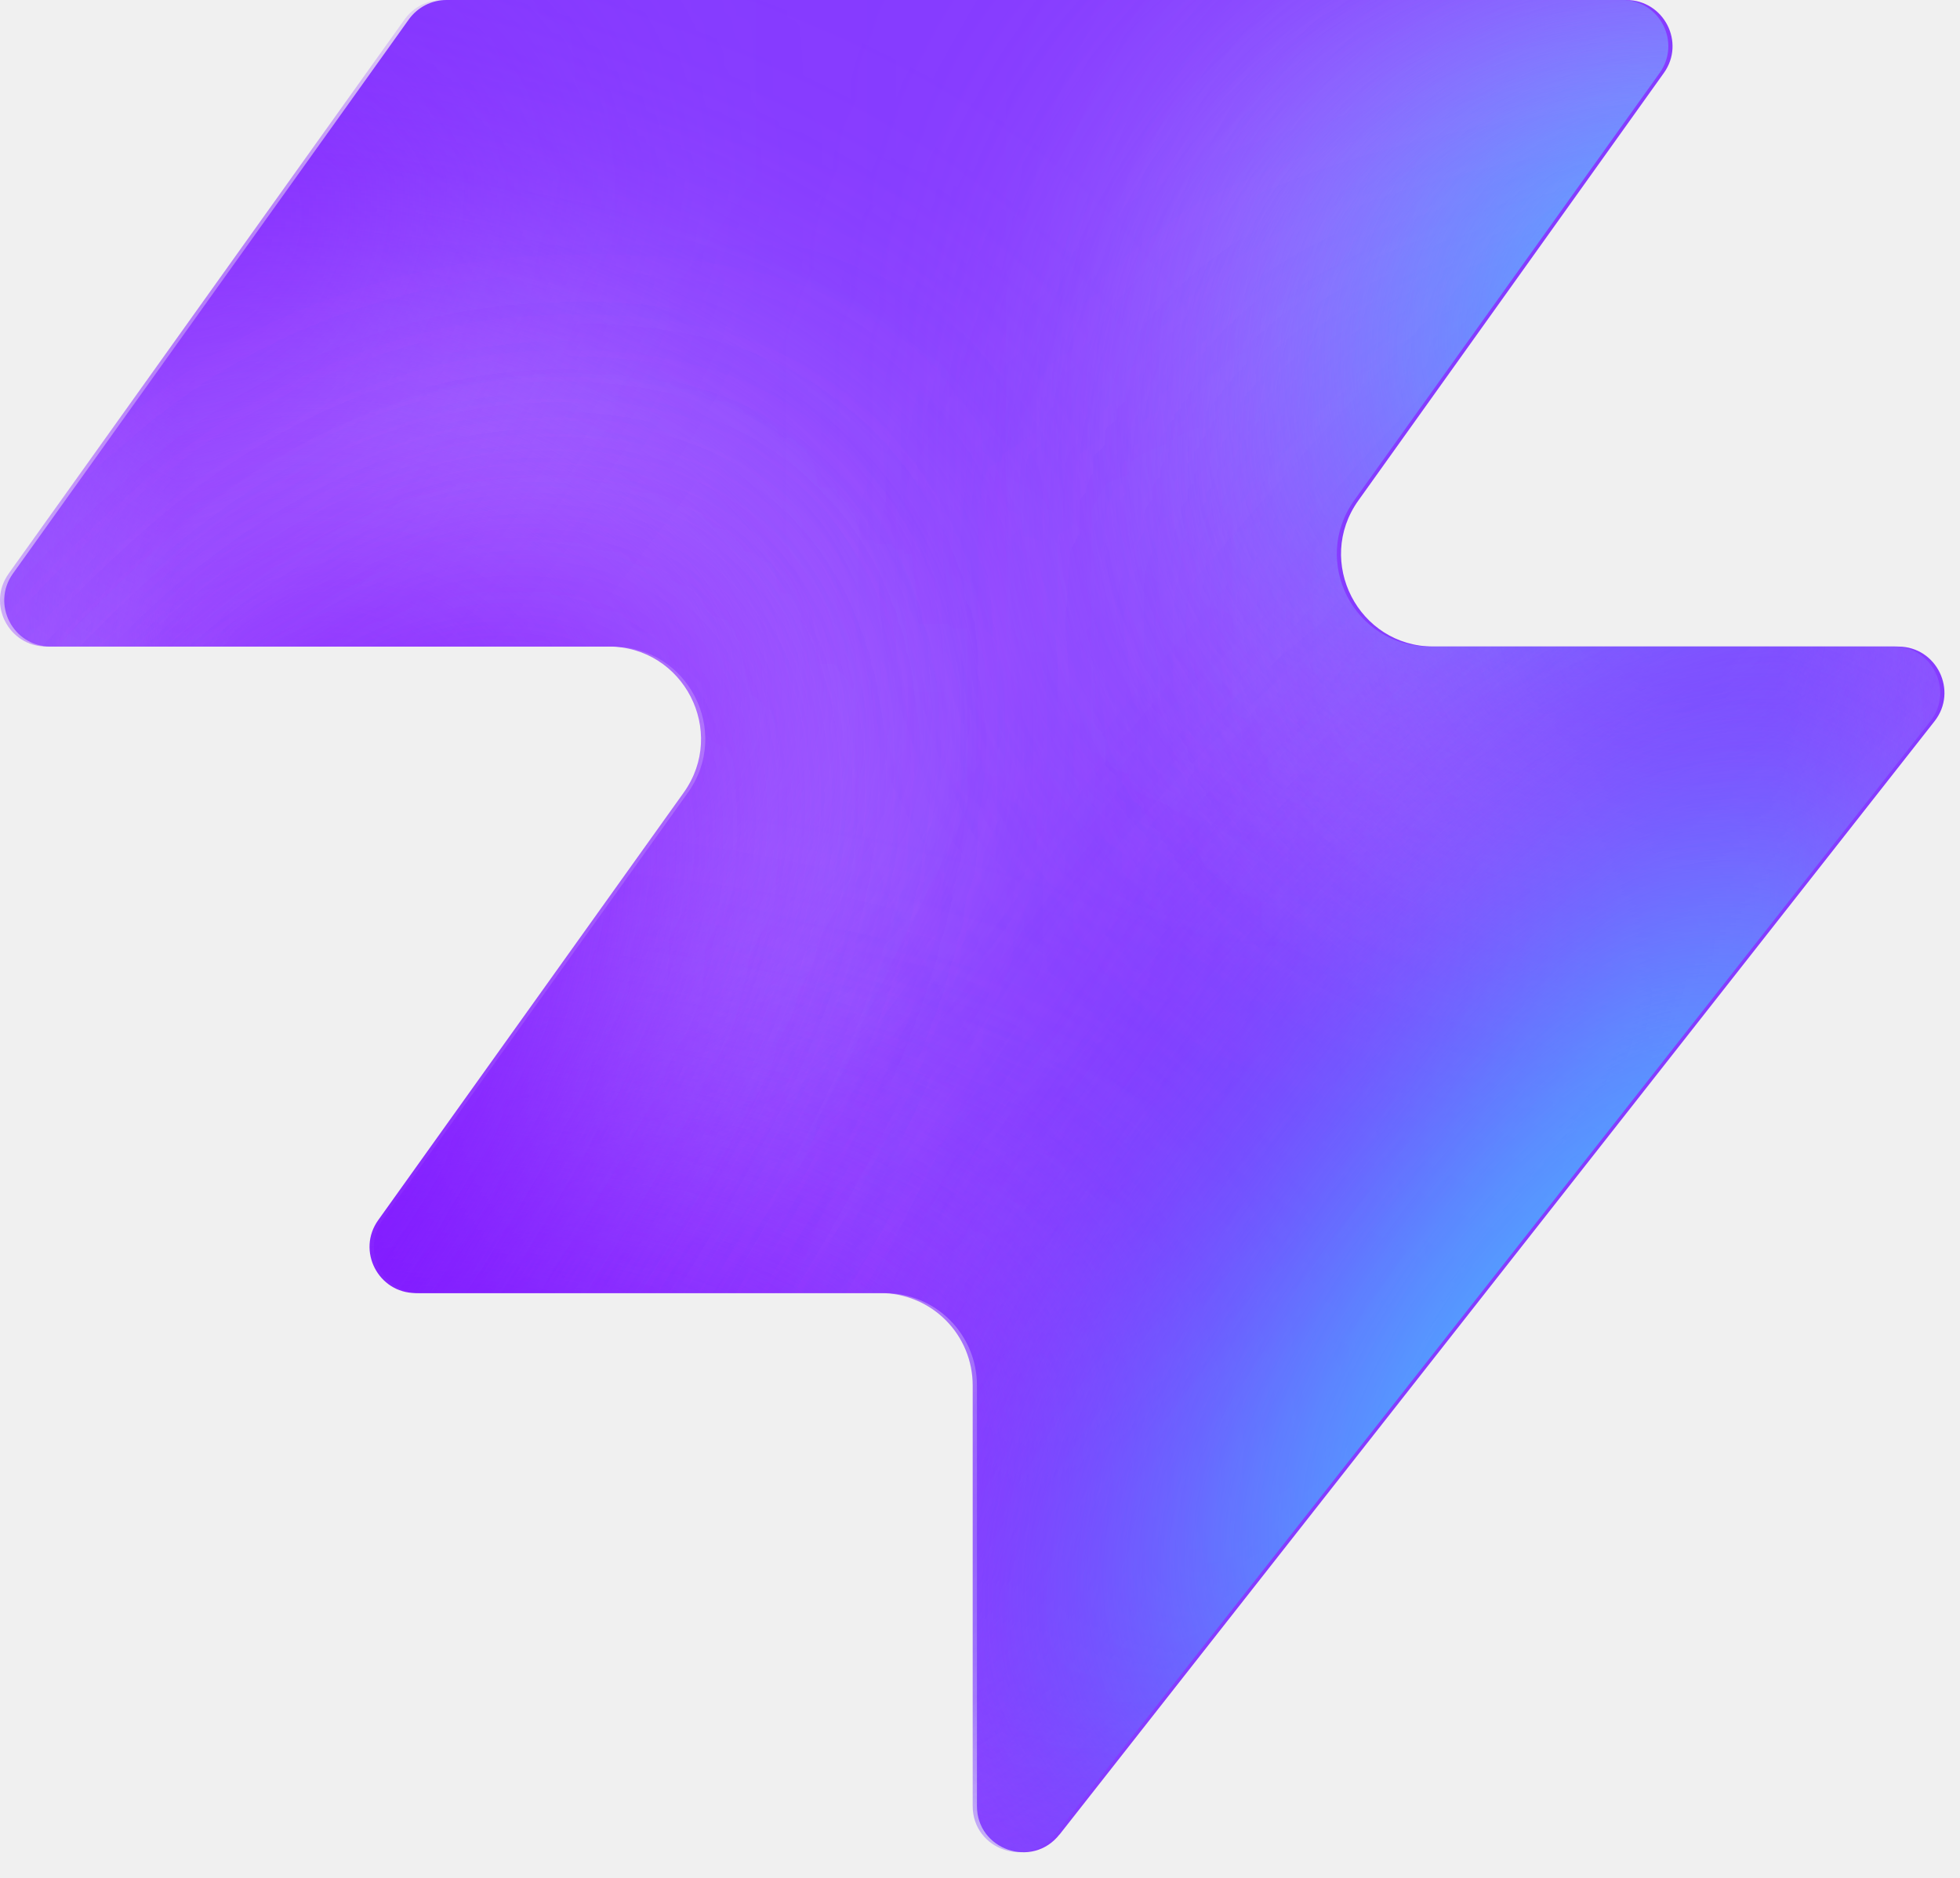
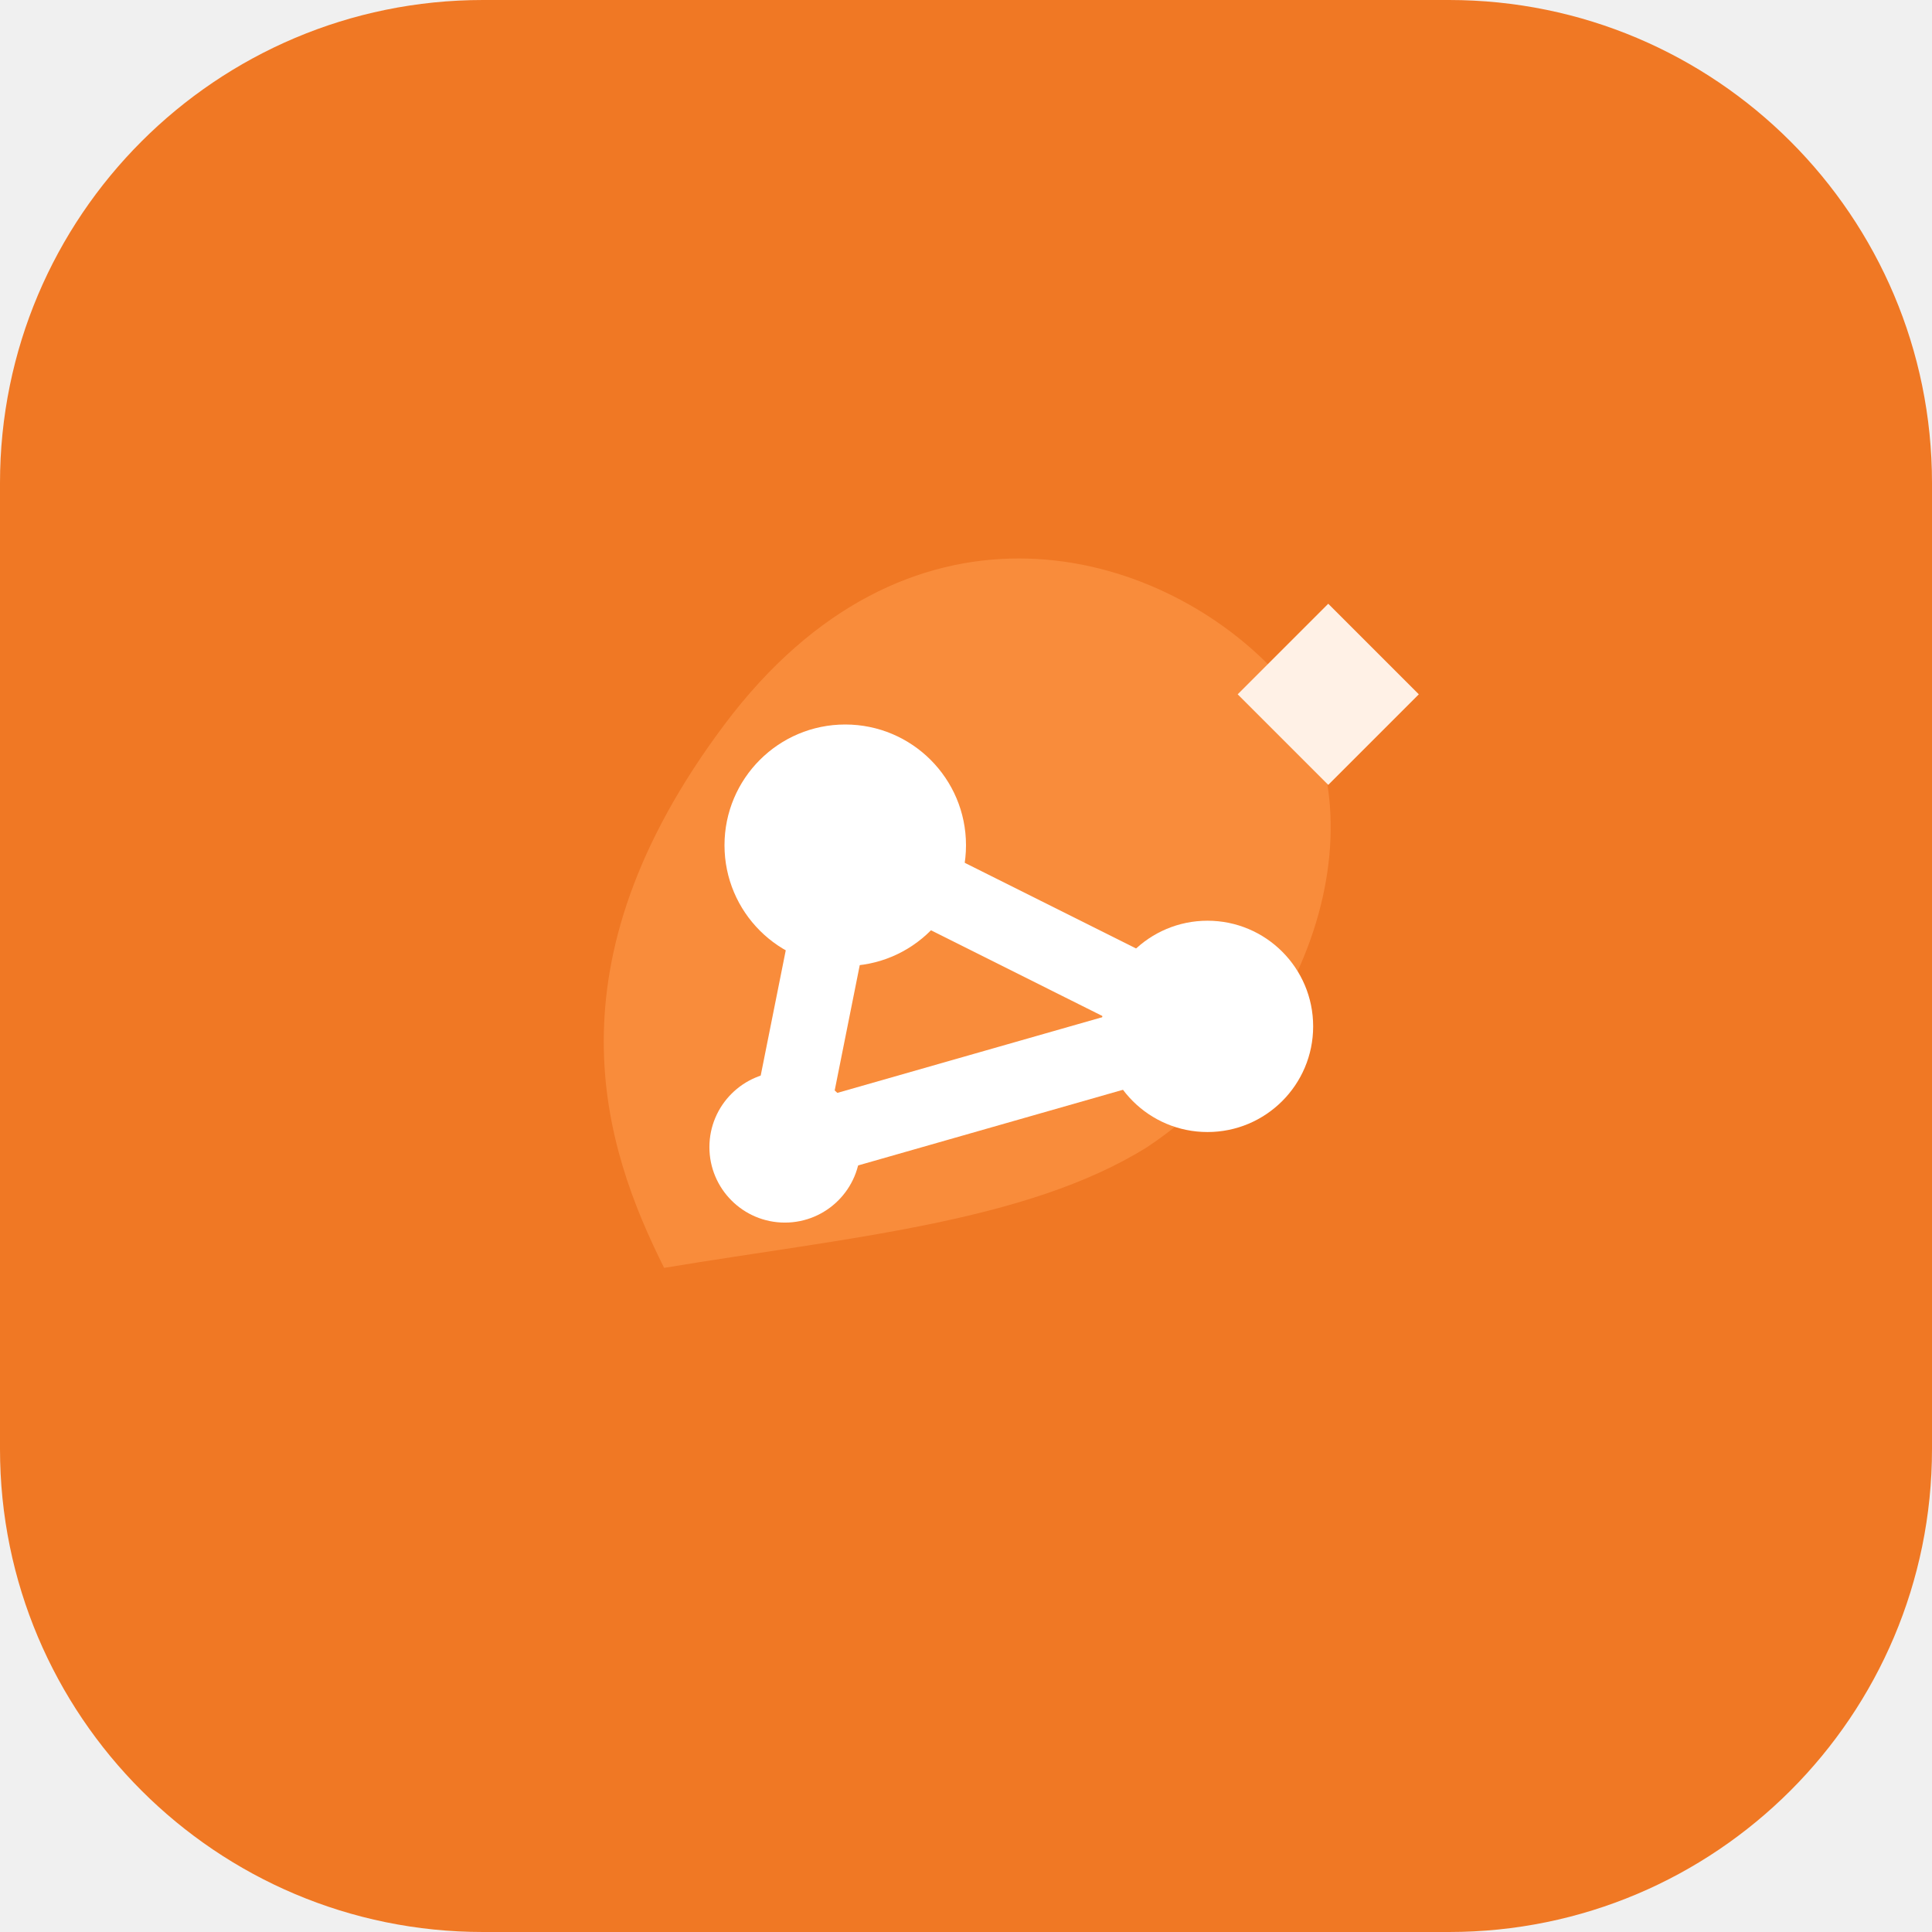
- <svg xmlns="http://www.w3.org/2000/svg" width="48" height="46" fill="none" viewBox="0 0 48 46">
-   <path fill="#863bff" d="M25.946 44.938c-.664.845-2.021.375-2.021-.698V33.937a2.26 2.26 0 0 0-2.262-2.262H10.287c-.92 0-1.456-1.04-.92-1.788l7.48-10.471c1.07-1.497 0-3.578-1.842-3.578H1.237c-.92 0-1.456-1.04-.92-1.788L10.013.474c.214-.297.556-.474.92-.474h28.894c.92 0 1.456 1.04.92 1.788l-7.48 10.471c-1.07 1.498 0 3.579 1.842 3.579h11.377c.943 0 1.473 1.088.89 1.83L25.947 44.94z" style="fill:#863bff;fill:color(display-p3 .525 .23 1);fill-opacity:1" />
-   <mask id="a" width="48" height="46" x="0" y="0" maskUnits="userSpaceOnUse" style="mask-type:alpha">
-     <path fill="#000" d="M25.842 44.938c-.664.844-2.021.375-2.021-.698V33.937a2.26 2.26 0 0 0-2.262-2.262H10.183c-.92 0-1.456-1.04-.92-1.788l7.48-10.471c1.07-1.498 0-3.579-1.842-3.579H1.133c-.92 0-1.456-1.04-.92-1.787L9.91.473c.214-.297.556-.474.92-.474h28.894c.92 0 1.456 1.04.92 1.788l-7.48 10.471c-1.07 1.498 0 3.578 1.842 3.578h11.377c.943 0 1.473 1.088.89 1.832L25.843 44.94z" style="fill:#000;fill-opacity:1" />
-   </mask>
-   <g mask="url(#a)">
-     <g filter="url(#b)">
-       <ellipse cx="5.508" cy="14.704" fill="#ede6ff" rx="5.508" ry="14.704" style="fill:#ede6ff;fill:color(display-p3 .927 .903 1);fill-opacity:1" transform="matrix(.00324 1 1 -.00324 -4.47 31.516)" />
-     </g>
-     <g filter="url(#c)">
-       <ellipse cx="10.399" cy="29.851" fill="#ede6ff" rx="10.399" ry="29.851" style="fill:#ede6ff;fill:color(display-p3 .927 .903 1);fill-opacity:1" transform="matrix(.00324 1 1 -.00324 -39.328 7.883)" />
-     </g>
-     <g filter="url(#d)">
-       <ellipse cx="5.508" cy="30.487" fill="#7e14ff" rx="5.508" ry="30.487" style="fill:#7e14ff;fill:color(display-p3 .492 .077 1);fill-opacity:1" transform="rotate(89.814 -25.913 -14.639)scale(1 -1)" />
-     </g>
-     <g filter="url(#e)">
-       <ellipse cx="5.508" cy="30.599" fill="#7e14ff" rx="5.508" ry="30.599" style="fill:#7e14ff;fill:color(display-p3 .492 .077 1);fill-opacity:1" transform="rotate(89.814 -32.644 -3.334)scale(1 -1)" />
-     </g>
-     <g filter="url(#f)">
-       <ellipse cx="5.508" cy="30.599" fill="#7e14ff" rx="5.508" ry="30.599" style="fill:#7e14ff;fill:color(display-p3 .492 .077 1);fill-opacity:1" transform="matrix(.00324 1 1 -.00324 -34.34 30.47)" />
-     </g>
-     <g filter="url(#g)">
-       <ellipse cx="14.072" cy="22.078" fill="#ede6ff" rx="14.072" ry="22.078" style="fill:#ede6ff;fill:color(display-p3 .927 .903 1);fill-opacity:1" transform="rotate(93.35 24.506 48.493)scale(-1 1)" />
-     </g>
-     <g filter="url(#h)">
-       <ellipse cx="3.47" cy="21.501" fill="#7e14ff" rx="3.47" ry="21.501" style="fill:#7e14ff;fill:color(display-p3 .492 .077 1);fill-opacity:1" transform="rotate(89.009 28.708 47.59)scale(-1 1)" />
-     </g>
-     <g filter="url(#i)">
-       <ellipse cx="3.47" cy="21.501" fill="#7e14ff" rx="3.47" ry="21.501" style="fill:#7e14ff;fill:color(display-p3 .492 .077 1);fill-opacity:1" transform="rotate(89.009 28.708 47.59)scale(-1 1)" />
-     </g>
-     <g filter="url(#j)">
-       <ellipse cx=".387" cy="8.972" fill="#7e14ff" rx="4.407" ry="29.108" style="fill:#7e14ff;fill:color(display-p3 .492 .077 1);fill-opacity:1" transform="rotate(39.51 .387 8.972)" />
-     </g>
-     <g filter="url(#k)">
-       <ellipse cx="47.523" cy="-6.092" fill="#7e14ff" rx="4.407" ry="29.108" style="fill:#7e14ff;fill:color(display-p3 .492 .077 1);fill-opacity:1" transform="rotate(37.892 47.523 -6.092)" />
-     </g>
-     <g filter="url(#l)">
-       <ellipse cx="41.412" cy="6.333" fill="#47bfff" rx="5.971" ry="9.665" style="fill:#47bfff;fill:color(display-p3 .28 .748 1);fill-opacity:1" transform="rotate(37.892 41.412 6.333)" />
-     </g>
-     <g filter="url(#m)">
-       <ellipse cx="-1.879" cy="38.332" fill="#7e14ff" rx="4.407" ry="29.108" style="fill:#7e14ff;fill:color(display-p3 .492 .077 1);fill-opacity:1" transform="rotate(37.892 -1.88 38.332)" />
-     </g>
-     <g filter="url(#n)">
-       <ellipse cx="-1.879" cy="38.332" fill="#7e14ff" rx="4.407" ry="29.108" style="fill:#7e14ff;fill:color(display-p3 .492 .077 1);fill-opacity:1" transform="rotate(37.892 -1.88 38.332)" />
-     </g>
-     <g filter="url(#o)">
-       <ellipse cx="35.651" cy="29.907" fill="#7e14ff" rx="4.407" ry="29.108" style="fill:#7e14ff;fill:color(display-p3 .492 .077 1);fill-opacity:1" transform="rotate(37.892 35.651 29.907)" />
-     </g>
-     <g filter="url(#p)">
-       <ellipse cx="38.418" cy="32.4" fill="#47bfff" rx="5.971" ry="15.297" style="fill:#47bfff;fill:color(display-p3 .28 .748 1);fill-opacity:1" transform="rotate(37.892 38.418 32.4)" />
-     </g>
-   </g>
-   <defs>
-     <filter id="b" width="60.045" height="41.654" x="-19.77" y="16.149" color-interpolation-filters="sRGB" filterUnits="userSpaceOnUse">
-       <feFlood flood-opacity="0" result="BackgroundImageFix" />
-       <feBlend in="SourceGraphic" in2="BackgroundImageFix" result="shape" />
-       <feGaussianBlur result="effect1_foregroundBlur_2002_17158" stdDeviation="7.659" />
-     </filter>
-     <filter id="c" width="90.34" height="51.437" x="-54.613" y="-7.533" color-interpolation-filters="sRGB" filterUnits="userSpaceOnUse">
-       <feFlood flood-opacity="0" result="BackgroundImageFix" />
-       <feBlend in="SourceGraphic" in2="BackgroundImageFix" result="shape" />
-       <feGaussianBlur result="effect1_foregroundBlur_2002_17158" stdDeviation="7.659" />
-     </filter>
-     <filter id="d" width="79.355" height="29.4" x="-49.64" y="2.03" color-interpolation-filters="sRGB" filterUnits="userSpaceOnUse">
-       <feFlood flood-opacity="0" result="BackgroundImageFix" />
-       <feBlend in="SourceGraphic" in2="BackgroundImageFix" result="shape" />
-       <feGaussianBlur result="effect1_foregroundBlur_2002_17158" stdDeviation="4.596" />
-     </filter>
-     <filter id="e" width="79.579" height="29.4" x="-45.045" y="20.029" color-interpolation-filters="sRGB" filterUnits="userSpaceOnUse">
-       <feFlood flood-opacity="0" result="BackgroundImageFix" />
-       <feBlend in="SourceGraphic" in2="BackgroundImageFix" result="shape" />
-       <feGaussianBlur result="effect1_foregroundBlur_2002_17158" stdDeviation="4.596" />
-     </filter>
-     <filter id="f" width="79.579" height="29.4" x="-43.513" y="21.178" color-interpolation-filters="sRGB" filterUnits="userSpaceOnUse">
-       <feFlood flood-opacity="0" result="BackgroundImageFix" />
-       <feBlend in="SourceGraphic" in2="BackgroundImageFix" result="shape" />
-       <feGaussianBlur result="effect1_foregroundBlur_2002_17158" stdDeviation="4.596" />
-     </filter>
-     <filter id="g" width="74.749" height="58.852" x="15.756" y="-17.901" color-interpolation-filters="sRGB" filterUnits="userSpaceOnUse">
-       <feFlood flood-opacity="0" result="BackgroundImageFix" />
-       <feBlend in="SourceGraphic" in2="BackgroundImageFix" result="shape" />
-       <feGaussianBlur result="effect1_foregroundBlur_2002_17158" stdDeviation="7.659" />
-     </filter>
-     <filter id="h" width="61.377" height="25.362" x="23.548" y="2.284" color-interpolation-filters="sRGB" filterUnits="userSpaceOnUse">
-       <feFlood flood-opacity="0" result="BackgroundImageFix" />
-       <feBlend in="SourceGraphic" in2="BackgroundImageFix" result="shape" />
-       <feGaussianBlur result="effect1_foregroundBlur_2002_17158" stdDeviation="4.596" />
-     </filter>
-     <filter id="i" width="61.377" height="25.362" x="23.548" y="2.284" color-interpolation-filters="sRGB" filterUnits="userSpaceOnUse">
-       <feFlood flood-opacity="0" result="BackgroundImageFix" />
-       <feBlend in="SourceGraphic" in2="BackgroundImageFix" result="shape" />
-       <feGaussianBlur result="effect1_foregroundBlur_2002_17158" stdDeviation="4.596" />
-     </filter>
-     <filter id="j" width="56.045" height="63.649" x="-27.636" y="-22.853" color-interpolation-filters="sRGB" filterUnits="userSpaceOnUse">
-       <feFlood flood-opacity="0" result="BackgroundImageFix" />
-       <feBlend in="SourceGraphic" in2="BackgroundImageFix" result="shape" />
-       <feGaussianBlur result="effect1_foregroundBlur_2002_17158" stdDeviation="4.596" />
-     </filter>
-     <filter id="k" width="54.814" height="64.646" x="20.116" y="-38.415" color-interpolation-filters="sRGB" filterUnits="userSpaceOnUse">
-       <feFlood flood-opacity="0" result="BackgroundImageFix" />
-       <feBlend in="SourceGraphic" in2="BackgroundImageFix" result="shape" />
-       <feGaussianBlur result="effect1_foregroundBlur_2002_17158" stdDeviation="4.596" />
-     </filter>
-     <filter id="l" width="33.541" height="35.313" x="24.641" y="-11.323" color-interpolation-filters="sRGB" filterUnits="userSpaceOnUse">
-       <feFlood flood-opacity="0" result="BackgroundImageFix" />
-       <feBlend in="SourceGraphic" in2="BackgroundImageFix" result="shape" />
-       <feGaussianBlur result="effect1_foregroundBlur_2002_17158" stdDeviation="4.596" />
-     </filter>
-     <filter id="m" width="54.814" height="64.646" x="-29.286" y="6.009" color-interpolation-filters="sRGB" filterUnits="userSpaceOnUse">
-       <feFlood flood-opacity="0" result="BackgroundImageFix" />
-       <feBlend in="SourceGraphic" in2="BackgroundImageFix" result="shape" />
-       <feGaussianBlur result="effect1_foregroundBlur_2002_17158" stdDeviation="4.596" />
-     </filter>
-     <filter id="n" width="54.814" height="64.646" x="-29.286" y="6.009" color-interpolation-filters="sRGB" filterUnits="userSpaceOnUse">
-       <feFlood flood-opacity="0" result="BackgroundImageFix" />
-       <feBlend in="SourceGraphic" in2="BackgroundImageFix" result="shape" />
-       <feGaussianBlur result="effect1_foregroundBlur_2002_17158" stdDeviation="4.596" />
-     </filter>
-     <filter id="o" width="54.814" height="64.646" x="8.244" y="-2.416" color-interpolation-filters="sRGB" filterUnits="userSpaceOnUse">
-       <feFlood flood-opacity="0" result="BackgroundImageFix" />
-       <feBlend in="SourceGraphic" in2="BackgroundImageFix" result="shape" />
-       <feGaussianBlur result="effect1_foregroundBlur_2002_17158" stdDeviation="4.596" />
-     </filter>
-     <filter id="p" width="39.409" height="43.623" x="18.713" y="10.588" color-interpolation-filters="sRGB" filterUnits="userSpaceOnUse">
-       <feFlood flood-opacity="0" result="BackgroundImageFix" />
-       <feBlend in="SourceGraphic" in2="BackgroundImageFix" result="shape" />
-       <feGaussianBlur result="effect1_foregroundBlur_2002_17158" stdDeviation="4.596" />
-     </filter>
-   </defs>
+ <svg xmlns="http://www.w3.org/2000/svg" viewBox="0 0 64 64" fill="none">
+   <rect width="64" height="64" rx="16" fill="#F07824" />
+   <path d="M22 42C20 38 18 32 24 24C30 16 38 18 42 22C46 26 44 34 38 38C34 40.5 28 41 22 42Z" fill="#FF994B" opacity="0.6" />
+   <circle cx="28" cy="28" r="4" fill="#FFFFFF" />
+   <circle cx="40" cy="34" r="3.5" fill="#FFFFFF" />
+   <circle cx="26" cy="38" r="2.5" fill="#FFFFFF" />
+   <path d="M28 28L40 34M28 28L26 38M40 34L26 38" stroke="#FFFFFF" stroke-width="2.5" stroke-linecap="round" stroke-linejoin="round" />
+   <path d="M44 20L47 23L44 26L41 23Z" fill="#FFF1E6" />
</svg>
